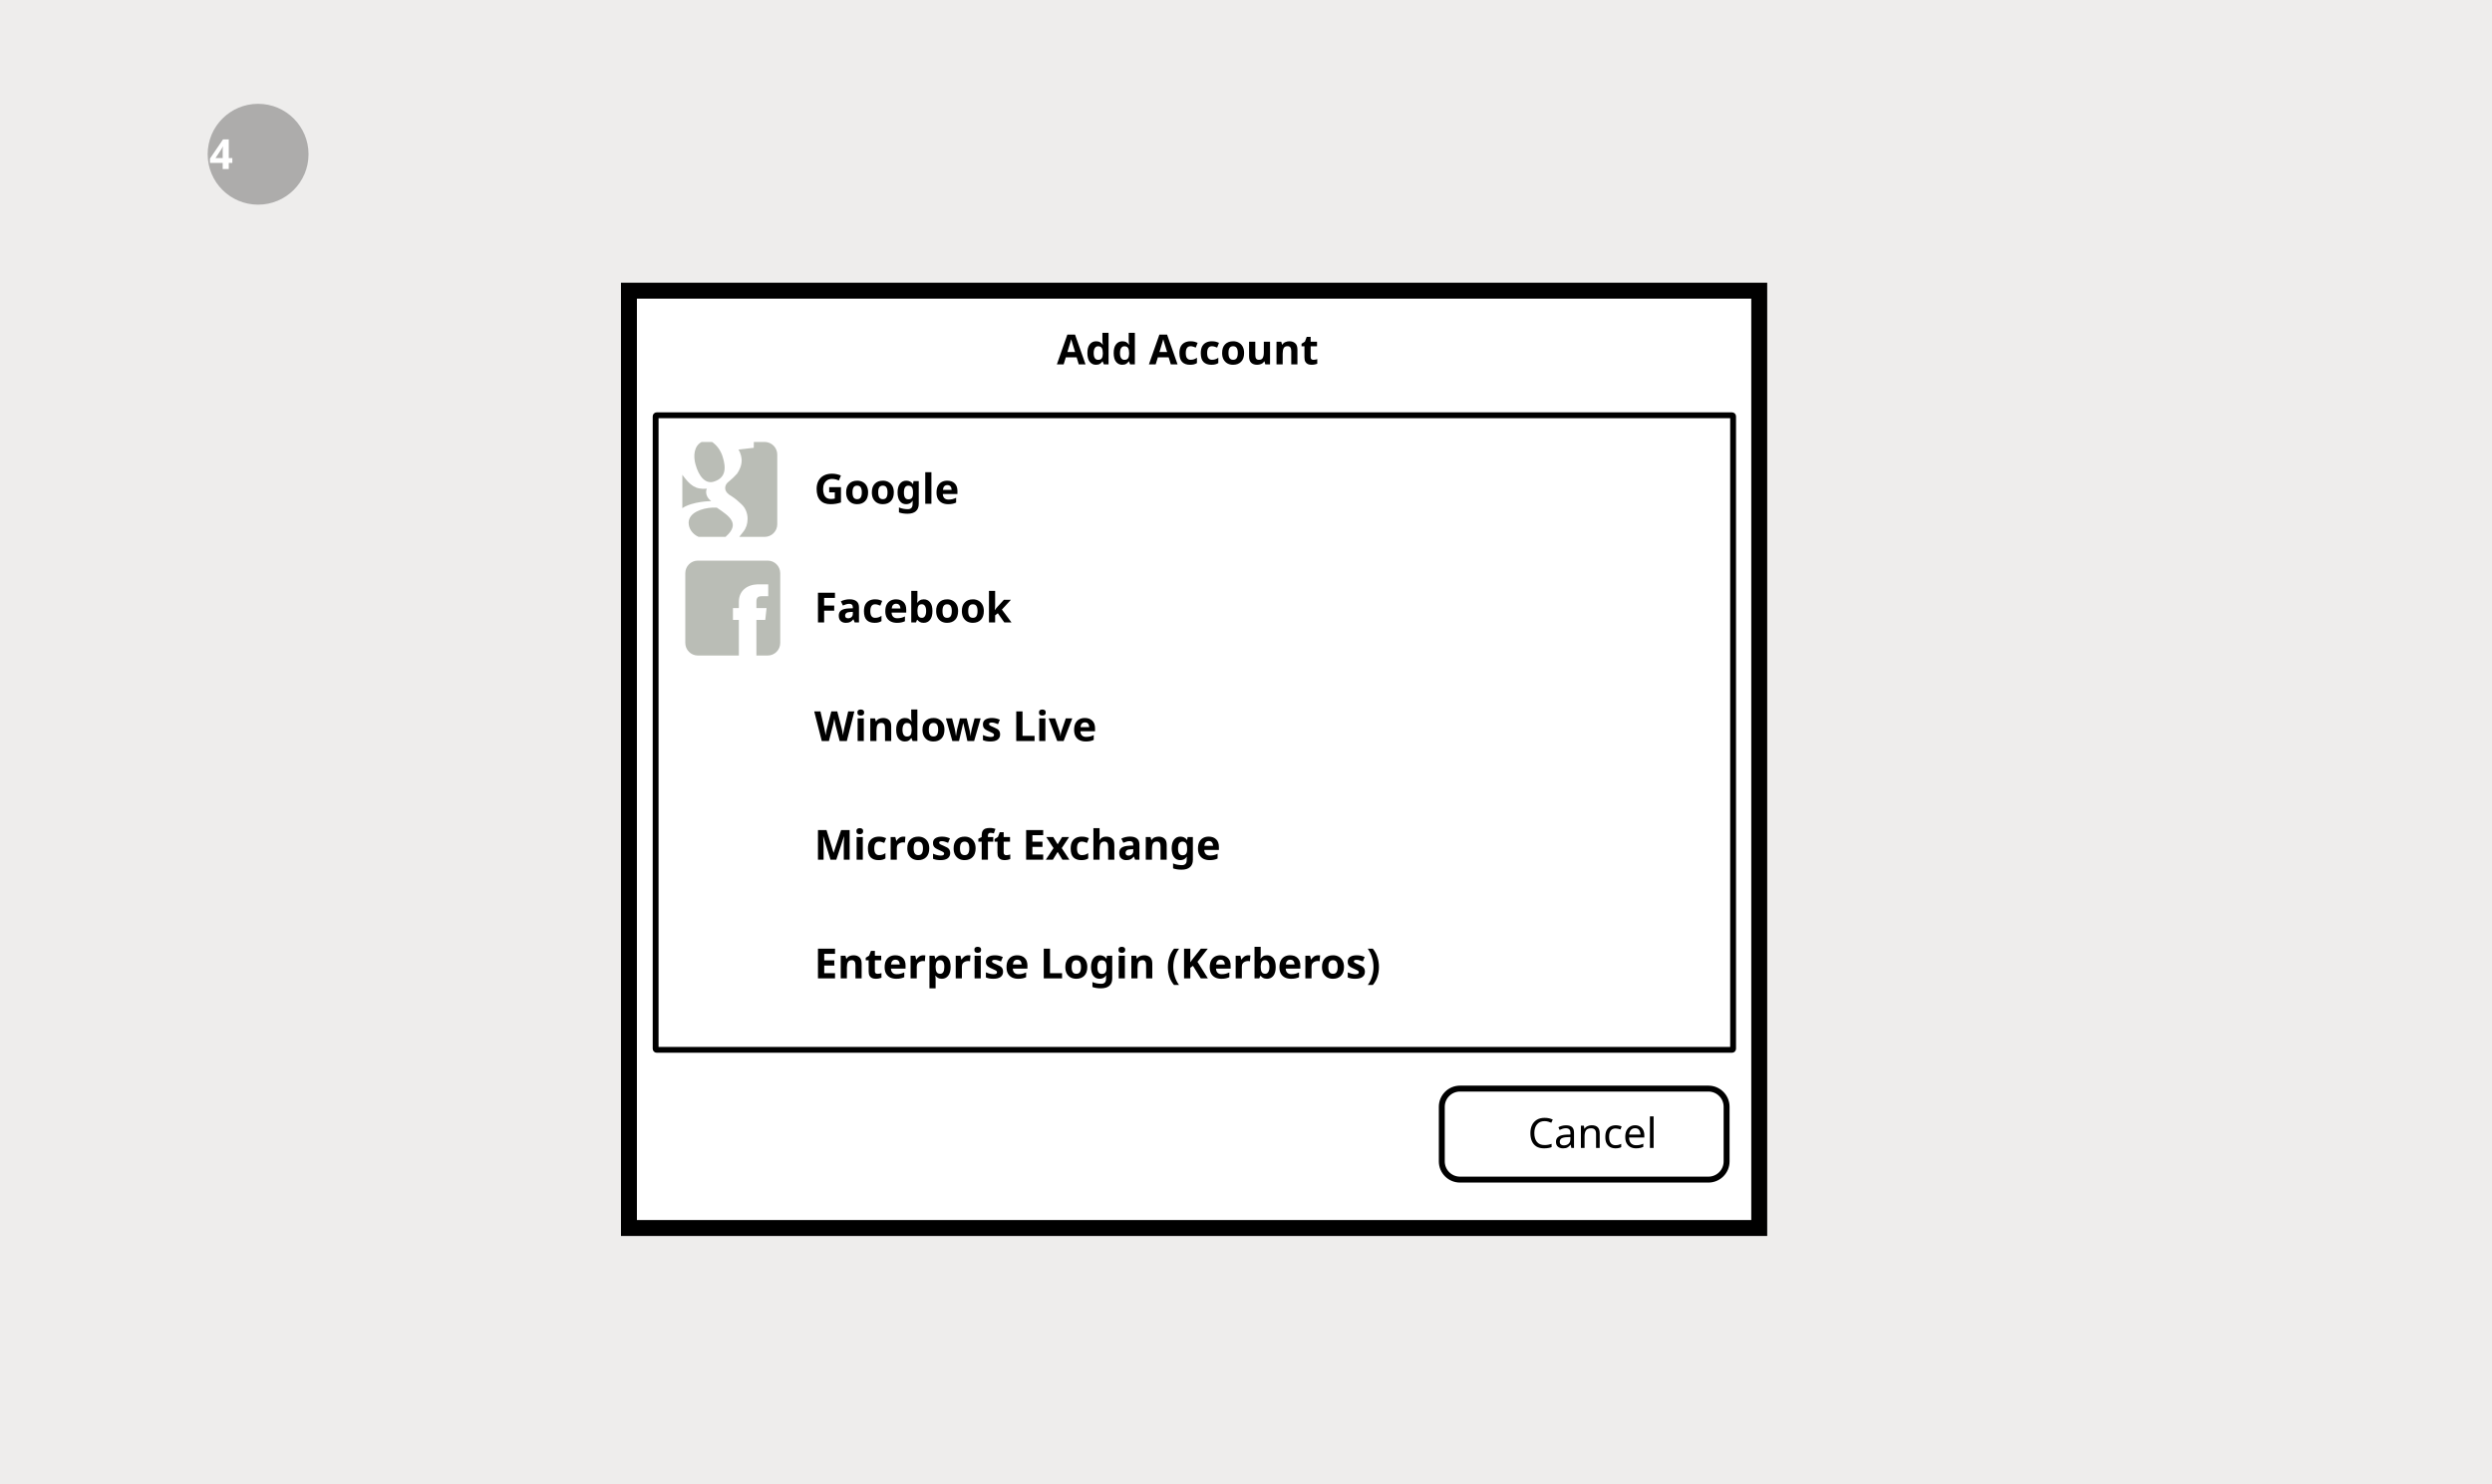
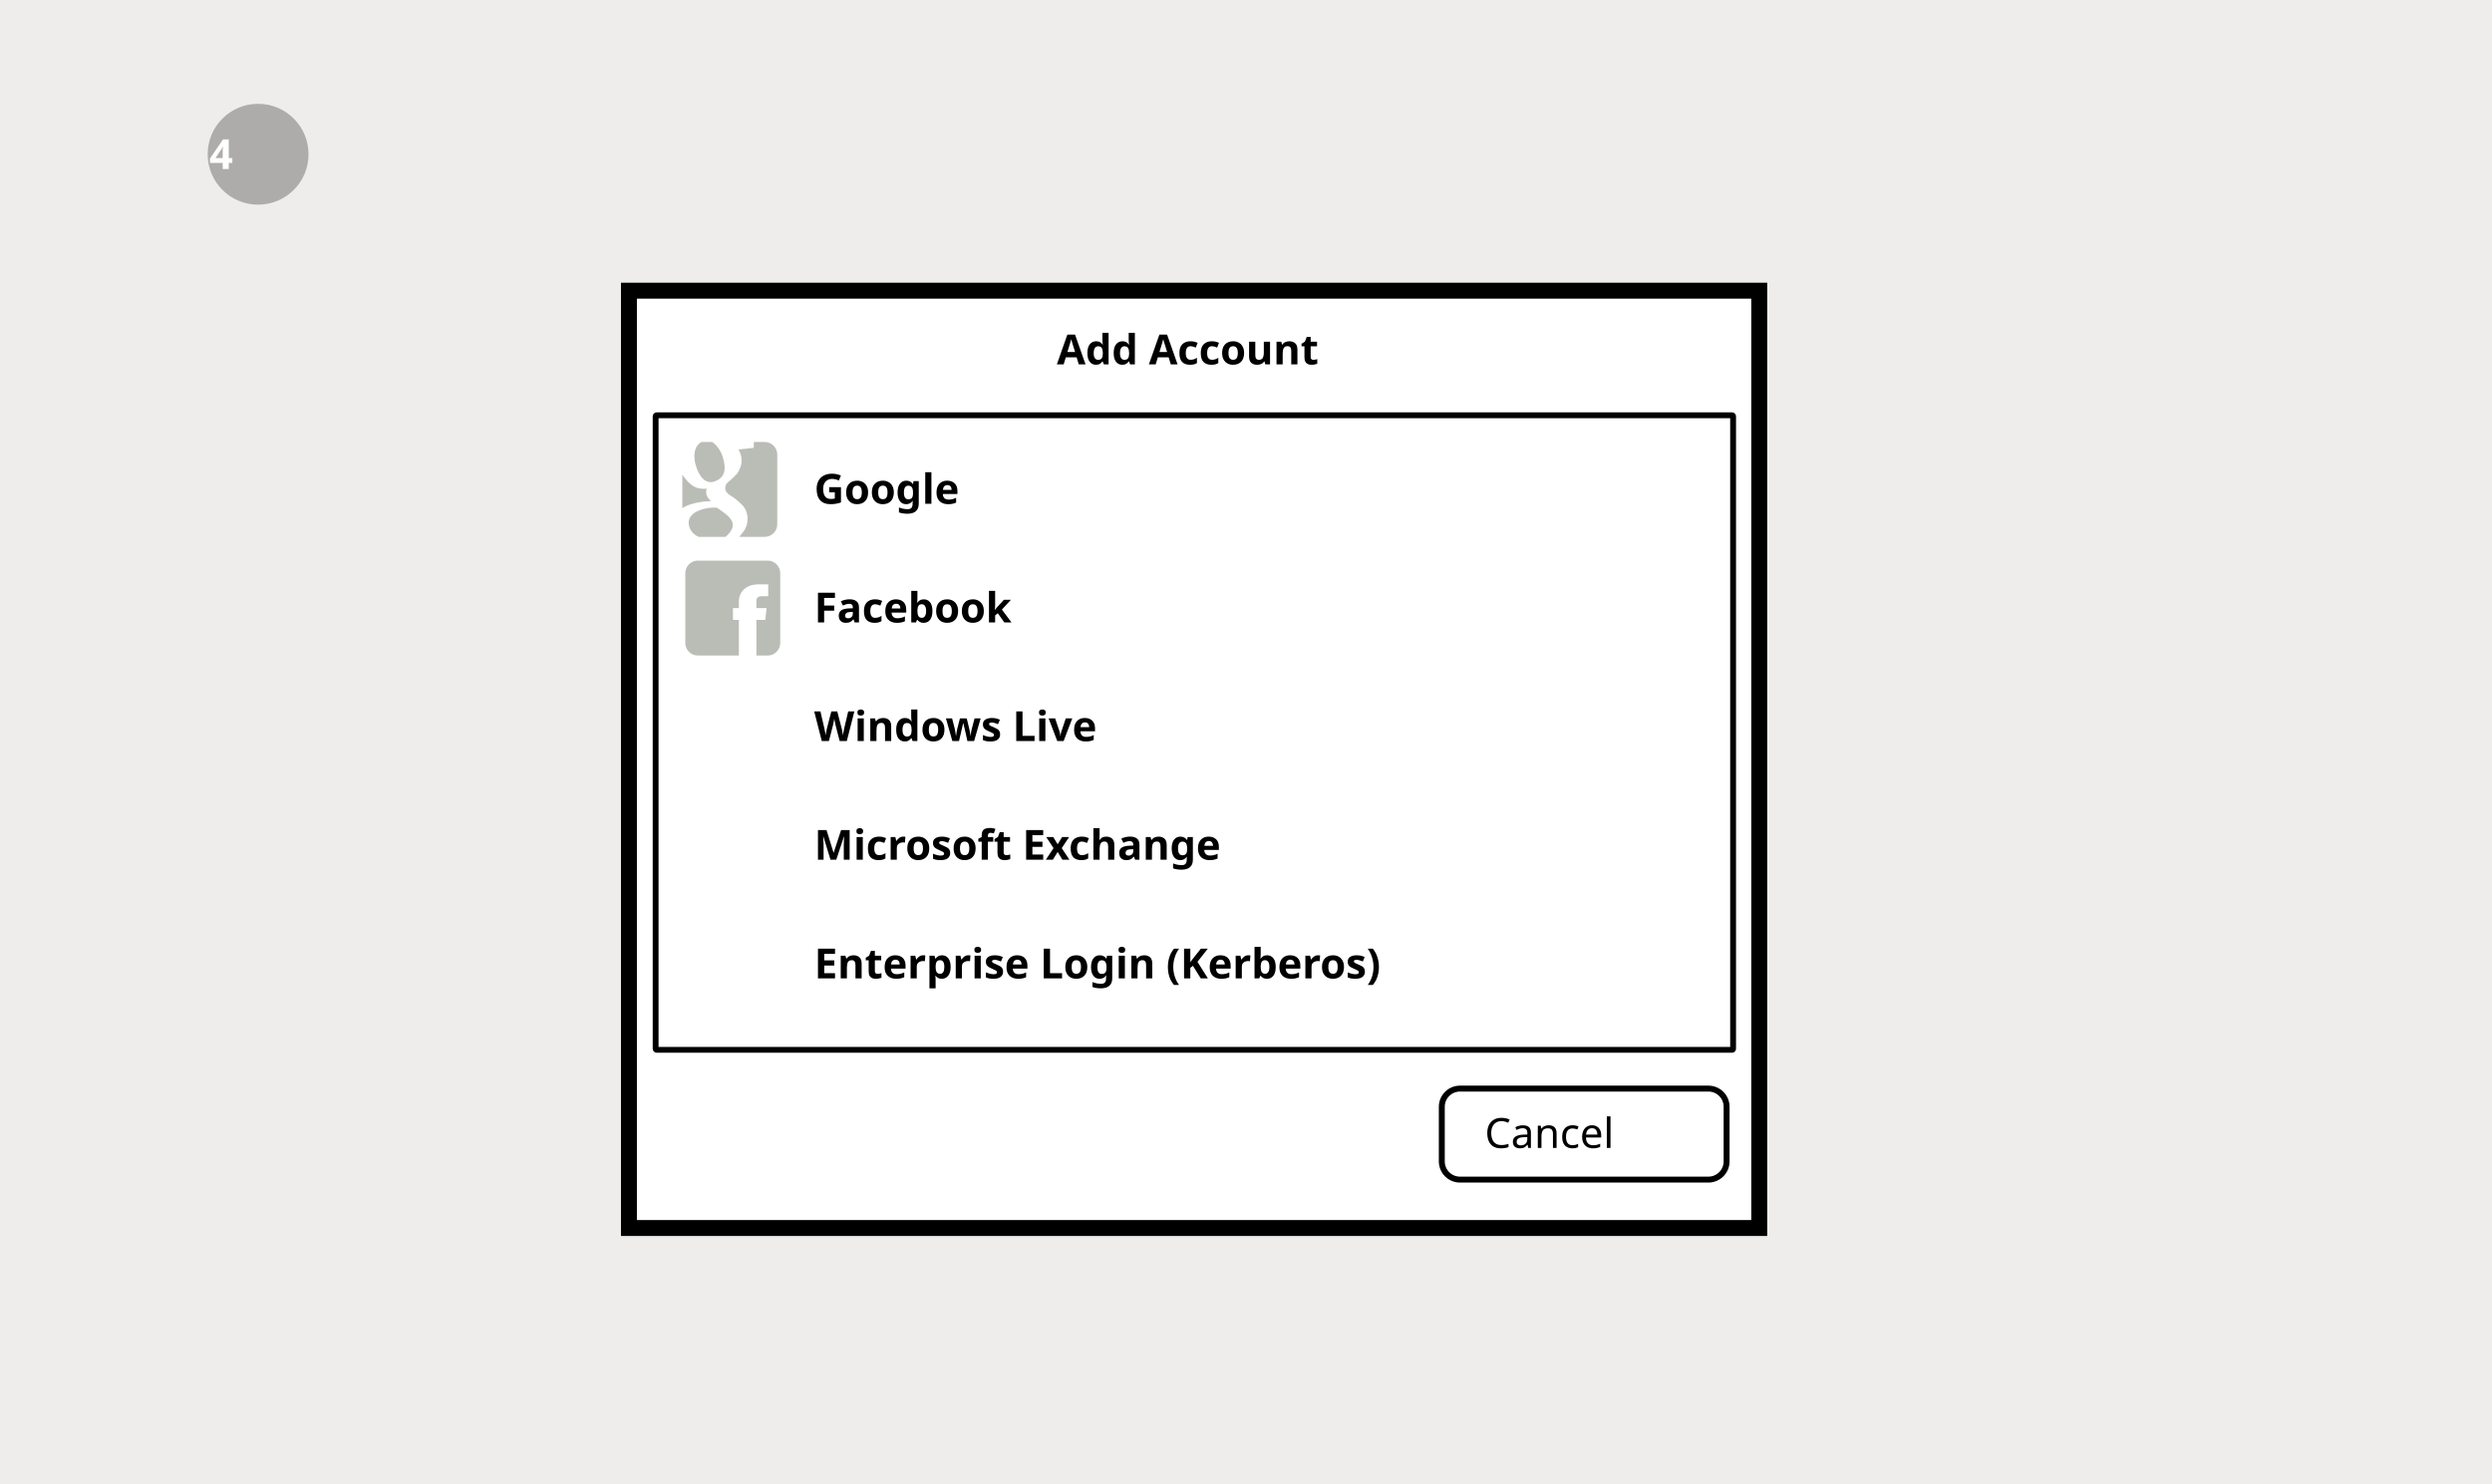
<svg xmlns="http://www.w3.org/2000/svg" xmlns:ns1="http://www.openswatchbook.org/uri/2009/osb" xmlns:xlink="http://www.w3.org/1999/xlink" width="840" height="500" id="svg10075" version="1.1">
  <defs id="defs10077">
    <linearGradient ns1:paint="gradient" id="RHEL7">
      <stop id="stop13323" offset="0" style="stop-color:#a3dbe8;stop-opacity:1;" />
      <stop id="stop13325" offset="1" style="stop-color:#a3dbe8;stop-opacity:1;" />
    </linearGradient>
    <linearGradient id="GNOME" ns1:paint="gradient">
      <stop style="stop-color:#eeedec;stop-opacity:1;" offset="0" id="stop11074" />
      <stop style="stop-color:#eeedec;stop-opacity:1" offset="1" id="stop11076" />
    </linearGradient>
    <linearGradient id="BLANK" ns1:paint="gradient">
      <stop style="stop-color:#eeedec;stop-opacity:0;" offset="0" id="stop7012" />
      <stop style="stop-color:#eeedec;stop-opacity:0" offset="1" id="stop7014" />
    </linearGradient>
    <linearGradient xlink:href="#GNOME" id="linearGradient7064" gradientTransform="matrix(1.183438,0,0,0.896461,5.70167,415.6038)" x1="-18.338" y1="490.549" x2="713.429" y2="490.549" gradientUnits="userSpaceOnUse" />
    <filter color-interpolation-filters="sRGB" x="-0.103" width="1.206" y="-0.065" height="1.131" id="filter5601">
      <feGaussianBlur stdDeviation="0.611" id="feGaussianBlur5603" />
    </filter>
    <linearGradient xlink:href="#linearGradient5716" id="linearGradient5885" x1="29.09" y1="11.773" x2="33.971" y2="9.709" gradientUnits="userSpaceOnUse" />
    <linearGradient id="linearGradient5716">
      <stop style="stop-color:#000000;stop-opacity:1;" offset="0" id="stop5718" />
      <stop style="stop-color:#484848;stop-opacity:1;" offset="1" id="stop5720" />
    </linearGradient>
    <linearGradient xlink:href="#linearGradient5716" id="linearGradient17441" x1="29.09" y1="11.773" x2="33.971" y2="9.709" gradientUnits="userSpaceOnUse" />
    <linearGradient id="linearGradient17443">
      <stop style="stop-color:#000000;stop-opacity:1;" offset="0" id="stop17445" />
      <stop style="stop-color:#484848;stop-opacity:1;" offset="1" id="stop17447" />
    </linearGradient>
    <linearGradient y2="9.709" x2="33.971" y1="11.773" x1="29.09" gradientUnits="userSpaceOnUse" id="linearGradient17453" xlink:href="#linearGradient5716" />
    <linearGradient y2="9.709" x2="33.971" y1="11.773" x1="29.09" gradientUnits="userSpaceOnUse" id="linearGradient17455" xlink:href="#linearGradient5716" />
  </defs>
  <g id="layer1" transform="translate(0,-992.3622)">
    <rect style="fill:url(#linearGradient7064)" id="background" width="866" height="656" x="-16" y="855.362" />
  </g>
  <g id="layer2" transform="translate(0,-540)">
    <g id="g11020" transform="translate(-35,-139.3622)">
-       <path transform="translate(2,453.3622)" d="m 137,278 c 0,9.389 -7.611,17 -17,17 -9.389,0 -17,-7.611 -17,-17 0,-9.389 7.611,-17 17,-17 9.389,0 17,7.611 17,17 z" id="path11014" style="color:#000000;fill:#000000;fill-opacity:0.275;stroke:none;stroke-width:1.07;marker:none;visibility:visible;display:inline;overflow:visible;enable-background:accumulate" />
+       <path transform="translate(2,453.3622)" d="m 137,278 c 0,9.389 -7.611,17 -17,17 -9.389,0 -17,-7.611 -17,-17 0,-9.389 7.611,-17 17,-17 C 129.389,261 137,268.611 137,278 Z" id="path11014" style="color:#000000;fill:#000000;fill-opacity:0.275;stroke:none;stroke-width:1.07;marker:none;visibility:visible;display:inline;overflow:visible;enable-background:accumulate" />
      <text id="text11016" y="736.362" x="122.293" style="font-size:14px;font-style:normal;font-variant:normal;font-weight:bold;font-stretch:normal;text-align:center;line-height:125%;letter-spacing:0px;word-spacing:0px;writing-mode:lr-tb;text-anchor:middle;fill:#ffffff;fill-opacity:1;stroke:none;font-family:Cantarell;-inkscape-font-specification:Cantarell Bold" xml:space="preserve">
        <tspan y="736.362" x="122.293" id="tspan11018">4</tspan>
      </text>
    </g>
    <g style="display:inline" id="g4890" transform="matrix(2.683333,0,0,2.683333,-395.5101,-1072.854)">
      <path style="fill:#ffffff;fill-opacity:1;stroke:#000000;stroke-width:2;stroke-miterlimit:4;stroke-opacity:1" d="m 528.047,641.939 209.13,0 c 2.216,0 4,1.784 4,4 l 0,121.727 -4,0 -209.13,0 -4,0 0,-121.727 c 0,-2.216 1.784,-4 4,-4 z" id="path5430" />
      <path id="path5361" d="m 524.598,669.119 c 212.461,0 216.298,0 216.298,0" style="fill:none;stroke:#000000;stroke-width:1.015;stroke-linecap:butt;stroke-linejoin:miter;stroke-miterlimit:4;stroke-opacity:1;stroke-dasharray:none" />
      <g style="fill:#0c0000;fill-opacity:1" transform="matrix(0.7499781,0,0,0.7499781,726.6485,644.2889)" id="g5363">
        <g transform="translate(-60,-518)" id="g5365" style="fill:#0c0000;fill-opacity:1;display:inline" />
        <g style="fill:#0c0000;fill-opacity:1" transform="translate(-60,-518)" id="g5367" />
        <g style="fill:#0c0000;fill-opacity:1" transform="translate(-60,-518)" id="g5369" />
        <g style="fill:#0c0000;fill-opacity:1" transform="translate(-60,-518)" id="g5371">
          <g transform="translate(19,-242)" id="g5373" style="fill:#0c0000;fill-opacity:1;display:inline">
            <path d="m 45,764 1,0 c 0.01,-1.2e-4 0.021,-4.6e-4 0.031,0 0.255,0.011 0.51,0.129 0.688,0.312 L 49,766.594 51.312,764.312 C 51.578,764.082 51.759,764.007 52,764 l 1,0 0,1 c 0,0.286 -0.034,0.551 -0.25,0.75 l -2.281,2.281 2.25,2.25 C 52.907,770.469 53,770.735 53,771 l 0,1 -1,0 c -0.265,-10e-6 -0.531,-0.093 -0.719,-0.281 L 49,769.438 46.719,771.719 C 46.531,771.907 46.265,772 46,772 l -1,0 0,-1 c -3e-6,-0.265 0.093,-0.531 0.281,-0.719 l 2.281,-2.25 L 45.281,765.75 C 45.071,765.555 44.978,765.281 45,765 l 0,-1 z" id="path5375" style="font-size:xx-small;font-style:normal;font-variant:normal;font-weight:normal;font-stretch:normal;text-indent:0;text-align:start;text-decoration:none;line-height:normal;letter-spacing:normal;word-spacing:normal;text-transform:none;direction:ltr;block-progression:tb;writing-mode:lr-tb;text-anchor:start;color:#bebebe;fill:#0c0000;fill-opacity:1;fill-rule:nonzero;stroke:none;stroke-width:1.781;marker:none;visibility:visible;display:inline;overflow:visible;enable-background:new;font-family:Andale Mono;-inkscape-font-specification:Andale Mono" />
          </g>
        </g>
        <g style="fill:#0c0000;fill-opacity:1" transform="translate(-60,-518)" id="g5377" />
        <g style="fill:#0c0000;fill-opacity:1" transform="translate(-60,-518)" id="g5379" />
        <g style="fill:#0c0000;fill-opacity:1" transform="translate(-60,-518)" id="g5381" />
      </g>
      <g style="display:inline" transform="matrix(0.7453416,0,0,0.7453416,514.1032,448.2685)" id="g7362">
        <rect y="276" x="20" height="16" width="16" id="rect7364" style="color:#bebebe;fill:none;stroke:none;stroke-width:1;marker:none;visibility:visible;display:inline;overflow:visible" />
        <rect style="color:#000000;fill:#000000;fill-opacity:1;fill-rule:nonzero;stroke:none;stroke-width:1;marker:none;visibility:visible;display:inline;overflow:visible;enable-background:new" id="rect13363" width="2" height="2" x="23" y="279" rx="0.385" ry="0.379" />
        <rect ry="0.379" rx="0.385" y="279" x="27" height="2" width="2" id="rect13365" style="color:#000000;fill:#000000;fill-opacity:1;fill-rule:nonzero;stroke:none;stroke-width:1;marker:none;visibility:visible;display:inline;overflow:visible;enable-background:new" />
        <rect style="color:#000000;fill:#000000;fill-opacity:1;fill-rule:nonzero;stroke:none;stroke-width:1;marker:none;visibility:visible;display:inline;overflow:visible;enable-background:new" id="rect13367" width="2" height="2" x="31" y="279" rx="0.385" ry="0.379" />
        <rect ry="0.379" rx="0.385" y="283.016" x="23" height="2" width="2" id="rect13369" style="color:#000000;fill:#000000;fill-opacity:1;fill-rule:nonzero;stroke:none;stroke-width:1;marker:none;visibility:visible;display:inline;overflow:visible;enable-background:new" />
        <rect style="color:#000000;fill:#000000;fill-opacity:1;fill-rule:nonzero;stroke:none;stroke-width:1;marker:none;visibility:visible;display:inline;overflow:visible;enable-background:new" id="rect13371" width="2" height="2" x="27" y="283.016" rx="0.385" ry="0.379" />
        <rect ry="0.379" rx="0.385" y="283.016" x="31" height="2" width="2" id="rect13373" style="color:#000000;fill:#000000;fill-opacity:1;fill-rule:nonzero;stroke:none;stroke-width:1;marker:none;visibility:visible;display:inline;overflow:visible;enable-background:new" />
        <rect style="color:#000000;fill:#000000;fill-opacity:1;fill-rule:nonzero;stroke:none;stroke-width:1;marker:none;visibility:visible;display:inline;overflow:visible;enable-background:new" id="rect13375" width="2" height="2" x="23" y="287" rx="0.385" ry="0.379" />
        <rect ry="0.379" rx="0.385" y="287" x="27" height="2" width="2" id="rect13377" style="color:#000000;fill:#000000;fill-opacity:1;fill-rule:nonzero;stroke:none;stroke-width:1;marker:none;visibility:visible;display:inline;overflow:visible;enable-background:new" />
        <rect style="color:#000000;fill:#000000;fill-opacity:1;fill-rule:nonzero;stroke:none;stroke-width:1;marker:none;visibility:visible;display:inline;overflow:visible;enable-background:new" id="rect13379" width="2" height="2" x="31" y="287" rx="0.385" ry="0.379" />
      </g>
      <rect style="color:#000000;fill:none;stroke:#000000;stroke-width:0.734;stroke-opacity:1;marker:none;visibility:visible;display:inline;overflow:visible;enable-background:accumulate" id="rect12010" width="64.099" height="85.316" x="528.265" y="678.232" rx="0.143" ry="0.137" />
      <text xml:space="preserve" style="font-size:5.217px;font-style:normal;font-variant:normal;font-weight:bold;font-stretch:normal;text-align:start;line-height:125%;letter-spacing:0px;word-spacing:0px;writing-mode:lr-tb;text-anchor:start;fill:#000000;fill-opacity:1;stroke:none;font-family:Cantarell;-inkscape-font-specification:Cantarell Bold" x="615.097" y="651.001" id="text12012">
        <tspan id="tspan12014" x="615.097" y="651.001">Online Accounts</tspan>
      </text>
      <rect style="color:#000000;fill:none;stroke:#000000;stroke-width:0.745;stroke-linecap:square;stroke-linejoin:miter;stroke-miterlimit:4;stroke-opacity:1;stroke-dasharray:none;stroke-dashoffset:0;marker:none;visibility:visible;display:inline;overflow:visible;enable-background:accumulate" id="rect17494" width="84.224" height="16.398" x="618.824" y="711.001" rx="3.405" ry="3.405" />
      <text id="text17496" y="721.064" x="635.594" style="font-size:5.217px;font-style:normal;font-variant:normal;font-weight:normal;font-stretch:normal;text-align:start;line-height:125%;letter-spacing:0px;word-spacing:0px;writing-mode:lr-tb;text-anchor:start;fill:#000000;fill-opacity:1;stroke:none;font-family:Cantarell;-inkscape-font-specification:Cantarell" xml:space="preserve">
        <tspan y="721.064" x="635.594" id="tspan17498">Add an online account</tspan>
      </text>
      <g style="display:inline" id="default-pointer-c" transform="matrix(1.028173,0,0,1.028173,648.3236,718.3669)">
        <path style="opacity:0.6;color:#000000;fill:#000000;fill-opacity:1;fill-rule:nonzero;stroke:#000000;stroke-width:1;stroke-linecap:butt;stroke-linejoin:miter;stroke-miterlimit:10;stroke-opacity:1;stroke-dasharray:none;stroke-dashoffset:0;marker:none;visibility:visible;display:block;overflow:visible;filter:url(#filter5601);enable-background:accumulate" d="m 27.135,2.848 0,16.44 3.712,-3.624 2.121,4.331 c 0.52,1.171 3.221,0.23 2.453,-1.337 l -2.099,-4.497 4.685,0 L 27.135,2.848 z" id="path5567" />
        <path id="path5565" d="m 26.605,2.318 0,16.44 3.712,-3.624 2.121,4.331 c 0.52,1.171 3.221,0.23 2.453,-1.337 l -2.099,-4.497 4.685,0 L 26.605,2.318 z" style="color:#000000;fill:url(#linearGradient17453);fill-opacity:1;fill-rule:nonzero;stroke:#ffffff;stroke-width:1;stroke-linecap:butt;stroke-linejoin:miter;stroke-miterlimit:10;stroke-opacity:1;stroke-dasharray:none;stroke-dashoffset:0;marker:none;visibility:visible;display:block;overflow:visible;enable-background:accumulate" />
        <path style="color:#000000;fill:url(#linearGradient17455);fill-opacity:1;fill-rule:nonzero;stroke:#ffffff;stroke-width:1;stroke-linecap:butt;stroke-linejoin:miter;stroke-miterlimit:10;stroke-opacity:1;stroke-dasharray:none;stroke-dashoffset:0;marker:none;visibility:visible;display:block;overflow:visible;enable-background:accumulate" d="m 26.605,2.318 0,16.44 3.712,-3.624 2.121,4.331 c 0.52,1.171 3.221,0.23 2.453,-1.337 l -2.099,-4.497 4.685,0 L 26.605,2.318 z" id="path6242" />
      </g>
      <rect ry="1.914" rx="1.914" y="751.25" x="530.128" height="10.062" width="20.124" id="rect17500" style="color:#000000;fill:none;stroke:#000000;stroke-width:0.745;stroke-linecap:square;stroke-linejoin:miter;stroke-miterlimit:4;stroke-opacity:1;stroke-dasharray:none;stroke-dashoffset:0;marker:none;visibility:visible;display:inline;overflow:visible;enable-background:accumulate" />
      <path style="color:#000000;fill:none;stroke:#000000;stroke-width:0.745;stroke-linecap:square;stroke-linejoin:miter;stroke-miterlimit:4;stroke-opacity:1;stroke-dasharray:none;stroke-dashoffset:0;marker:none;visibility:visible;display:inline;overflow:visible;enable-background:accumulate" d="m 540.19,751.529 0,9.783" id="path17502" />
      <g id="g31978" transform="matrix(0.3726708,0,0,0.3726708,534.9727,650.6288)" style="display:inline">
        <rect style="color:#bebebe;fill:none;stroke:none;stroke-width:1;marker:none;visibility:visible;display:inline;overflow:visible" id="rect31980" width="16" height="16" x="20" y="276" />
        <rect style="color:#bebebe;fill:#2e3436;fill-opacity:1;stroke:none;stroke-width:1;marker:none;visibility:visible;display:inline;overflow:visible" id="rect31984" width="10" height="2" x="23" y="283" />
      </g>
      <g style="display:inline" transform="matrix(0.3726708,0,0,0.3726708,524.9106,650.6288)" id="g31988">
        <rect y="276" x="20" height="16" width="16" id="rect31990" style="color:#bebebe;fill:none;stroke:none;stroke-width:1;marker:none;visibility:visible;display:inline;overflow:visible" />
        <path style="color:#bebebe;fill:#2e3436;fill-opacity:1;stroke:none;stroke-width:1;marker:none;visibility:visible;display:inline;overflow:visible" d="m -174,512 0,4 -4,0 0,2 4,0 0,4 2,0 0,-4 4,0 0,-2 -4,0 0,-4 -2,0 z" transform="translate(201,-233)" id="rect31992" />
      </g>
    </g>
    <rect style="color:#000000;fill:#ffffff;fill-opacity:1;fill-rule:nonzero;stroke:#000000;stroke-width:5.367;stroke-linecap:butt;stroke-linejoin:miter;stroke-miterlimit:4;stroke-opacity:1;stroke-dasharray:none;stroke-dashoffset:0;marker:none;visibility:visible;display:inline;overflow:visible;enable-background:accumulate" id="rect17558" width="381" height="316" x="212" y="638" />
    <text xml:space="preserve" style="font-size:14px;font-style:normal;font-variant:normal;font-weight:bold;font-stretch:normal;text-align:center;line-height:125%;letter-spacing:0px;word-spacing:0px;writing-mode:lr-tb;text-anchor:middle;fill:#000000;fill-opacity:1;stroke:none;display:inline;font-family:Cantarell;-inkscape-font-specification:Cantarell Bold" x="409.457" y="662.837" id="text12012-1">
      <tspan id="tspan12014-2" x="409.457" y="662.837">Add Account</tspan>
    </text>
    <rect style="color:#000000;fill:none;stroke:#000000;stroke-width:1.97;stroke-opacity:1;marker:none;visibility:visible;display:inline;overflow:visible;enable-background:accumulate" id="rect12010-4" width="363.193" height="213.93" x="221" y="680" rx="0.385" ry="0.367" />
    <g id="g17909" transform="translate(0,-37)">
      <rect ry="6.137" rx="6.137" y="944" x="486" height="30.684" width="96" id="rect17494-2" style="color:#000000;fill:none;stroke:#000000;stroke-width:2;stroke-linecap:square;stroke-linejoin:miter;stroke-miterlimit:4;stroke-opacity:1;stroke-dasharray:none;stroke-dashoffset:0;marker:none;visibility:visible;display:inline;overflow:visible;enable-background:accumulate" />
-       <text xml:space="preserve" style="font-size:14px;font-style:normal;font-variant:normal;font-weight:normal;font-stretch:normal;text-align:start;line-height:125%;letter-spacing:0px;word-spacing:0px;writing-mode:lr-tb;text-anchor:start;fill:#000000;fill-opacity:1;stroke:none;display:inline;font-family:Cantarell;-inkscape-font-specification:Cantarell" x="515" y="964" id="text17496-8">
-         <tspan id="tspan17498-4" x="515" y="964">Cancel</tspan>
+       <text xml:space="preserve" style="font-size:14px;font-style:normal;font-variant:normal;font-weight:normal;font-stretch:normal;text-align:center;line-height:125%;letter-spacing:0px;word-spacing:0px;writing-mode:lr-tb;text-anchor:middle;fill:#000000;fill-opacity:1;stroke:none;display:inline;font-family:Cantarell;-inkscape-font-specification:Cantarell" x="535" y="964" id="text17496-8">
+         <tspan id="tspan17498-4" x="535" y="964">Cancel</tspan>
      </text>
    </g>
    <text id="text17640" y="709.837" x="274.457" style="font-size:14px;font-style:normal;font-variant:normal;font-weight:bold;font-stretch:normal;text-align:start;line-height:125%;letter-spacing:0px;word-spacing:0px;writing-mode:lr-tb;text-anchor:start;fill:#000000;fill-opacity:1;stroke:none;display:inline;font-family:Cantarell;-inkscape-font-specification:Cantarell Bold" xml:space="preserve">
      <tspan y="709.837" x="274.457" id="tspan17642">Google</tspan>
    </text>
    <text xml:space="preserve" style="font-size:14px;font-style:normal;font-variant:normal;font-weight:bold;font-stretch:normal;text-align:start;line-height:125%;letter-spacing:0px;word-spacing:0px;writing-mode:lr-tb;text-anchor:start;fill:#000000;fill-opacity:1;stroke:none;display:inline;font-family:Cantarell;-inkscape-font-specification:Cantarell Bold" x="274.457" y="749.837" id="text17893">
      <tspan id="tspan17895" x="274.457" y="749.837">Facebook</tspan>
    </text>
    <text id="text17897" y="789.837" x="274.457" style="font-size:14px;font-style:normal;font-variant:normal;font-weight:bold;font-stretch:normal;text-align:start;line-height:125%;letter-spacing:0px;word-spacing:0px;writing-mode:lr-tb;text-anchor:start;fill:#000000;fill-opacity:1;stroke:none;display:inline;font-family:Cantarell;-inkscape-font-specification:Cantarell Bold" xml:space="preserve">
      <tspan y="789.837" x="274.457" id="tspan17899">Windows Live</tspan>
    </text>
    <text xml:space="preserve" style="font-size:14px;font-style:normal;font-variant:normal;font-weight:bold;font-stretch:normal;text-align:start;line-height:125%;letter-spacing:0px;word-spacing:0px;writing-mode:lr-tb;text-anchor:start;fill:#000000;fill-opacity:1;stroke:none;display:inline;font-family:Cantarell;-inkscape-font-specification:Cantarell Bold" x="274.457" y="829.837" id="text17901">
      <tspan id="tspan17903" x="274.457" y="829.837">Microsoft Exchange</tspan>
    </text>
    <text id="text17905" y="869.837" x="274.457" style="font-size:14px;font-style:normal;font-variant:normal;font-weight:bold;font-stretch:normal;text-align:start;line-height:125%;letter-spacing:0px;word-spacing:0px;writing-mode:lr-tb;text-anchor:start;fill:#000000;fill-opacity:1;stroke:none;display:inline;font-family:Cantarell;-inkscape-font-specification:Cantarell Bold" xml:space="preserve">
      <tspan y="869.837" x="274.457" id="tspan17907">Enterprise Login (Kerberos)</tspan>
    </text>
    <g style="display:inline" id="g3922" transform="matrix(2,0,0,2,191,373)">
      <rect style="color:#bebebe;fill:none;stroke:none;stroke-width:1;marker:none;visibility:visible;display:inline;overflow:visible" id="rect2941" width="16" height="16" x="-194" y="20" transform="matrix(0,-1,1,0,0,0)" />
      <path style="color:#000000;fill:#babdb6;fill-opacity:1;fill-rule:nonzero;stroke:none;stroke-width:0.5;marker:none;visibility:visible;display:inline;overflow:visible;enable-background:new" d="M 22.117,178 C 20.946,178 20,178.95 20,180.125 l 0,11.75 c 0,1.175 0.946,2.125 2.117,2.125 l 6.911,0 0,-6 -0.996,0 0,-2 0.996,0 0,-1.062 c 0,-1.844 1.374,-2.889 3.175,-2.938 l 1.774,0 0,2 -1.089,0 c -0.626,0 -0.903,0.223 -0.903,0.906 l 0,1.094 1.712,0 -0.218,2 -1.494,0 0,6 1.899,0 C 35.054,194 36,193.05 36,191.875 l 0,-11.75 C 36,178.95 35.054,178 33.883,178 z" id="rect14063" />
    </g>
    <path style="color:#000000;fill:#babdb6;fill-opacity:1;fill-rule:nonzero;stroke:none;stroke-width:0.5;marker:none;visibility:visible;display:inline;overflow:visible;enable-background:new" d="m 240.062,689.017 -3.562,-0.016 c -2.511,1.308 -2.887,4.573 -2.062,7.562 1.09,3.952 3.267,6.723 6.187,5.812 4.074,-1.271 4.193,-4.598 2.937,-8.5 -0.664,-2.064 -1.896,-3.727 -3.5,-4.859 z m 9.937,6.172 c 0,1.759 -0.716,3.261 -1.5,4.437 l 0,0.062 -0.187,0.125 c 0,0 -0.51,0.598 -1.125,1.187 -0.615,0.589 -1.562,1.375 -1.562,1.375 -0.771,0.58 -1.188,1.346 -1.188,2.187 0,0.844 0.537,1.607 1.312,2.187 0,0 1.574,0.964 2.437,1.688 0.864,0.724 1.875,1.687 1.875,1.687 1.17,1.1 1.937,2.852 1.937,4.812 0,1.688 -0.535,3.219 -1.437,4.312 l -1.375,1.75 8.562,0 c 2.341,0 4.25,-1.9 4.25,-4.25 l 0,-23.5 c 0,-2.35 -1.909,-4.25 -4.25,-4.25 -1.148,-0.014 -3.643,0.004 -3.643,0.004 l -0.031,1.971 -5.132,0.576 c 0.751,1.304 1.037,2.606 1.056,3.637 z m -20,4.875 0,11.25 c 3.473,-2.325 9.687,-2.375 9.687,-2.375 0,0 0.027,-0.037 0,-0.062 -2.492,-1.915 -1.438,-4.125 -1.438,-4.125 -3.852,0.328 -5.613,-1.11 -8.25,-4.687 z m 10.125,11.062 c -3.461,0.195 -7.915,1.627 -8,5.062 0,2.055 1.338,3.917 3.25,4.75 0,0 0.069,0.044 0.125,0.062 l 0.062,0 9.062,0 c 0,0 0.021,-0.089 0.062,-0.125 4.902,-4.339 1.2,-6.854 -3,-9.687 -0.076,-0.05 -0.187,-0.062 -0.187,-0.062 -0.438,-0.021 -0.881,-0.028 -1.375,0 z" id="path14750" />
  </g>
</svg>
